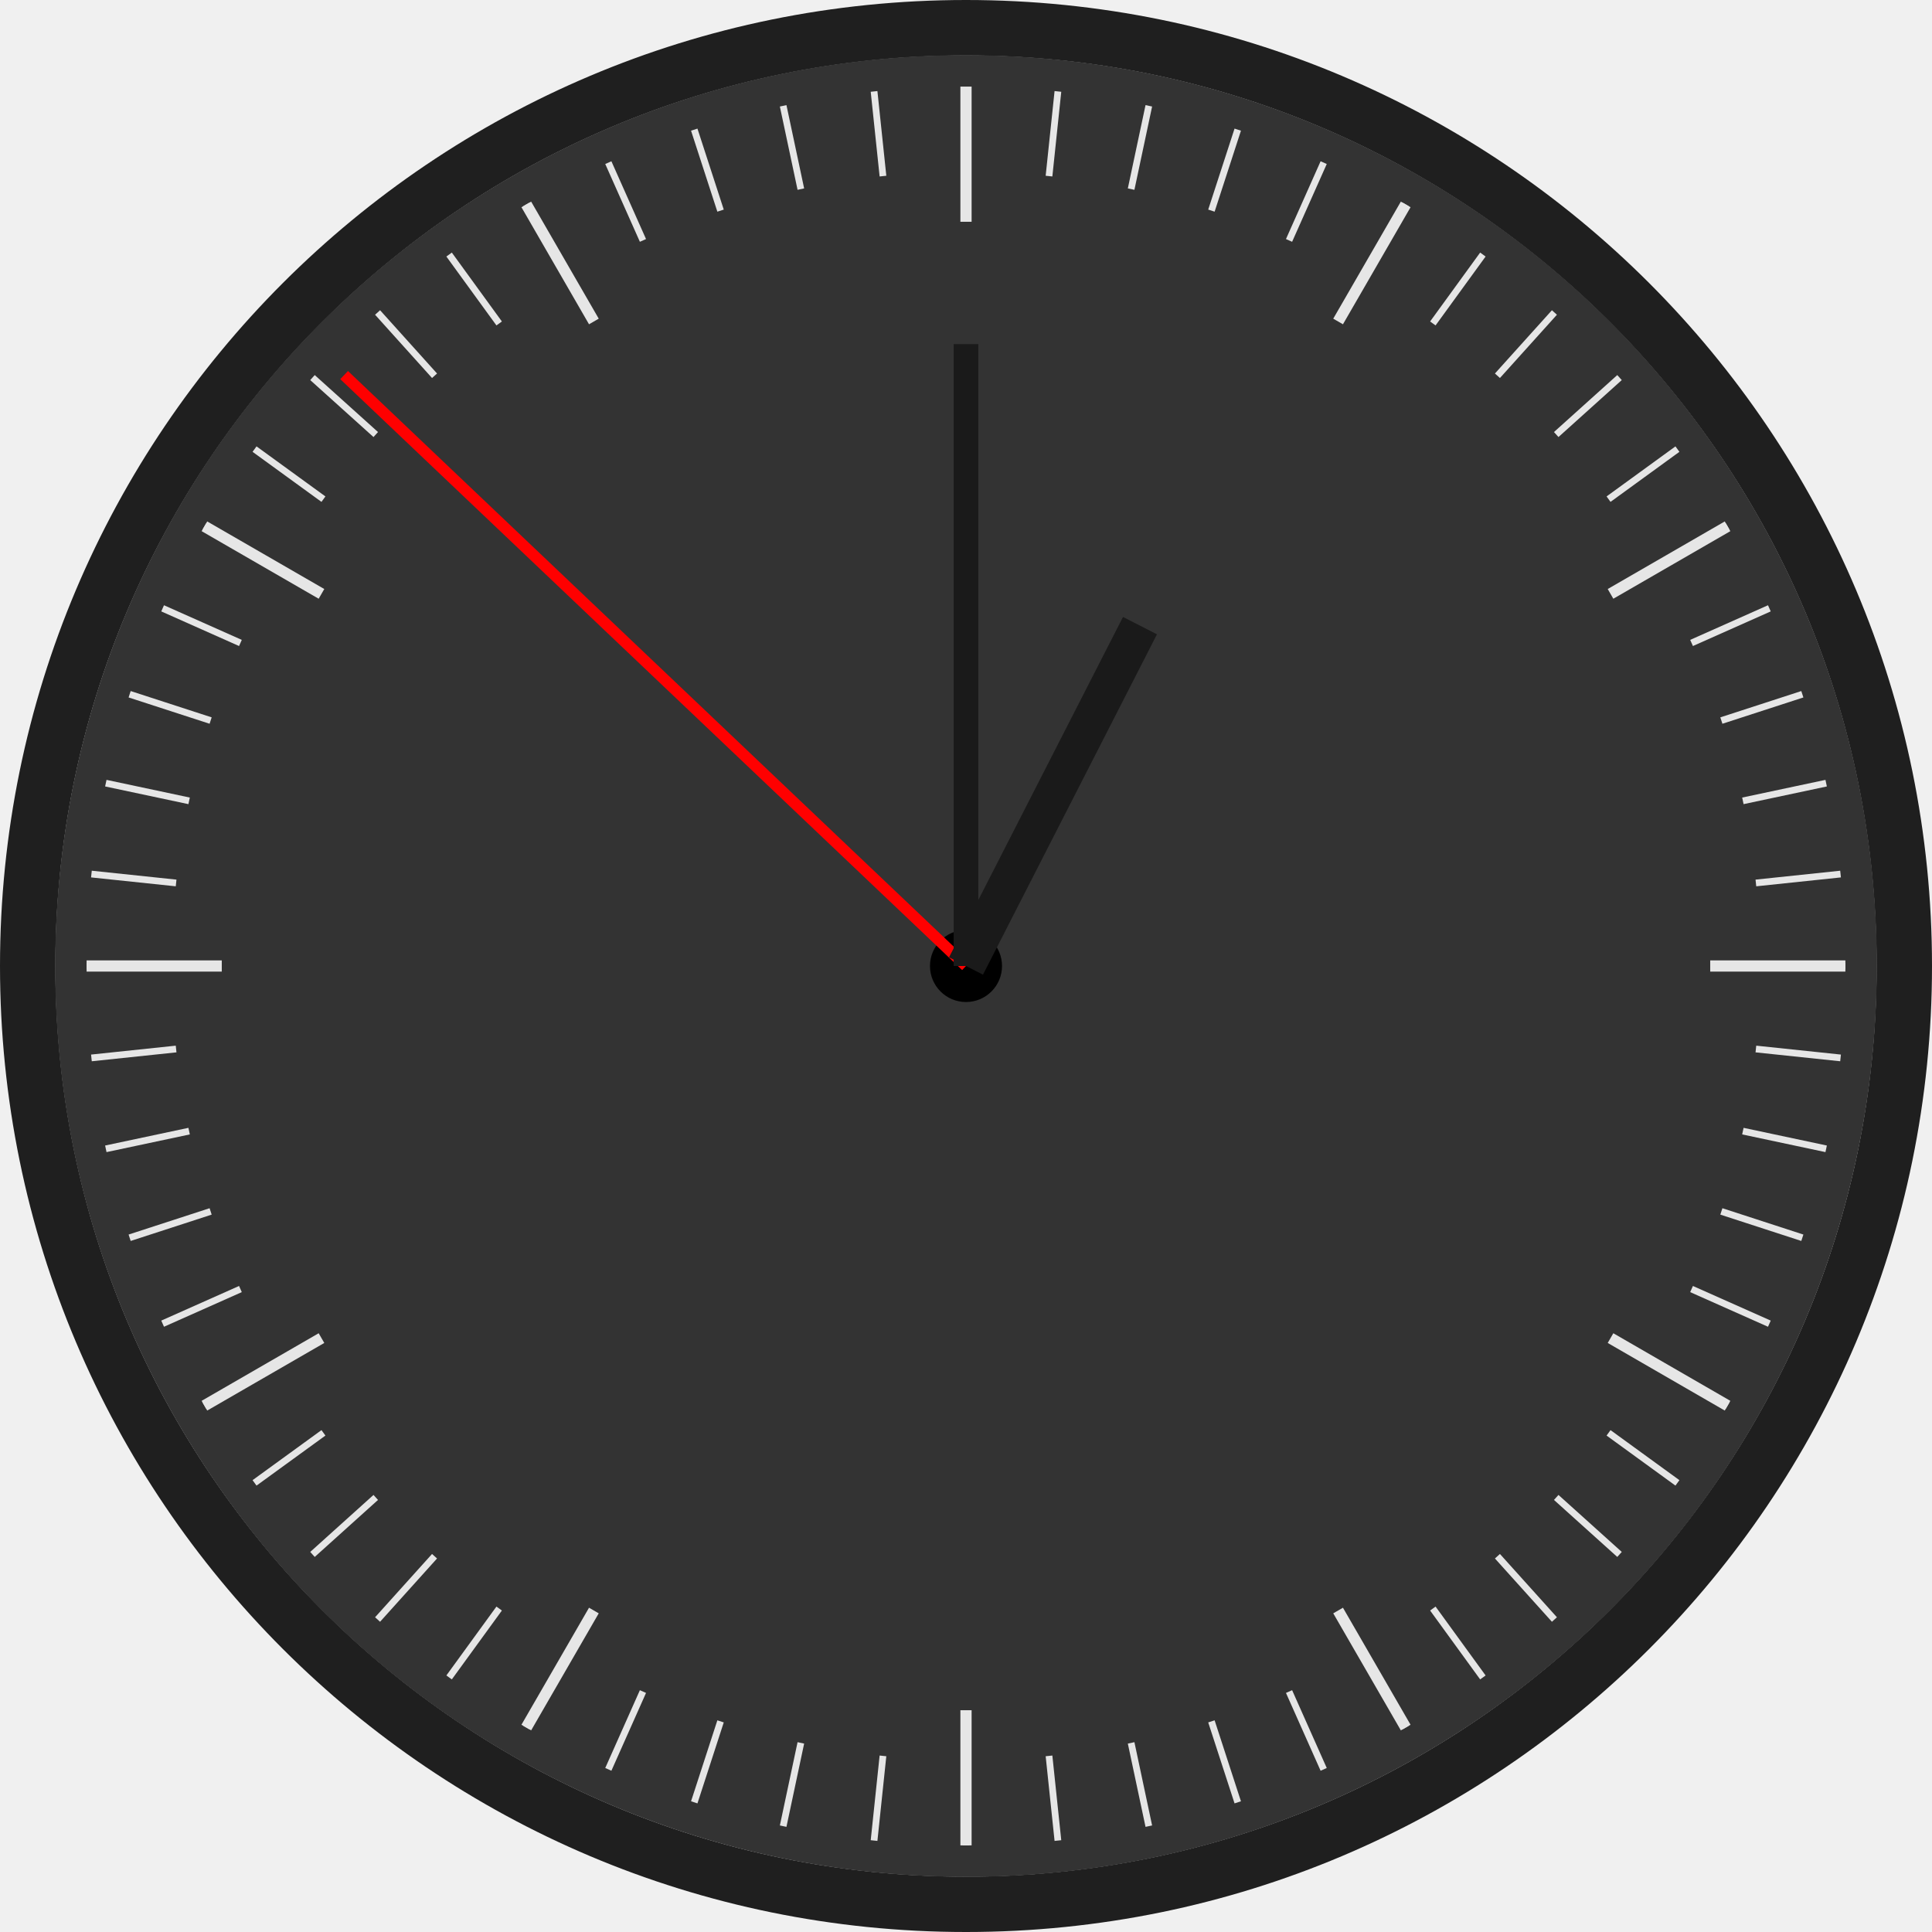
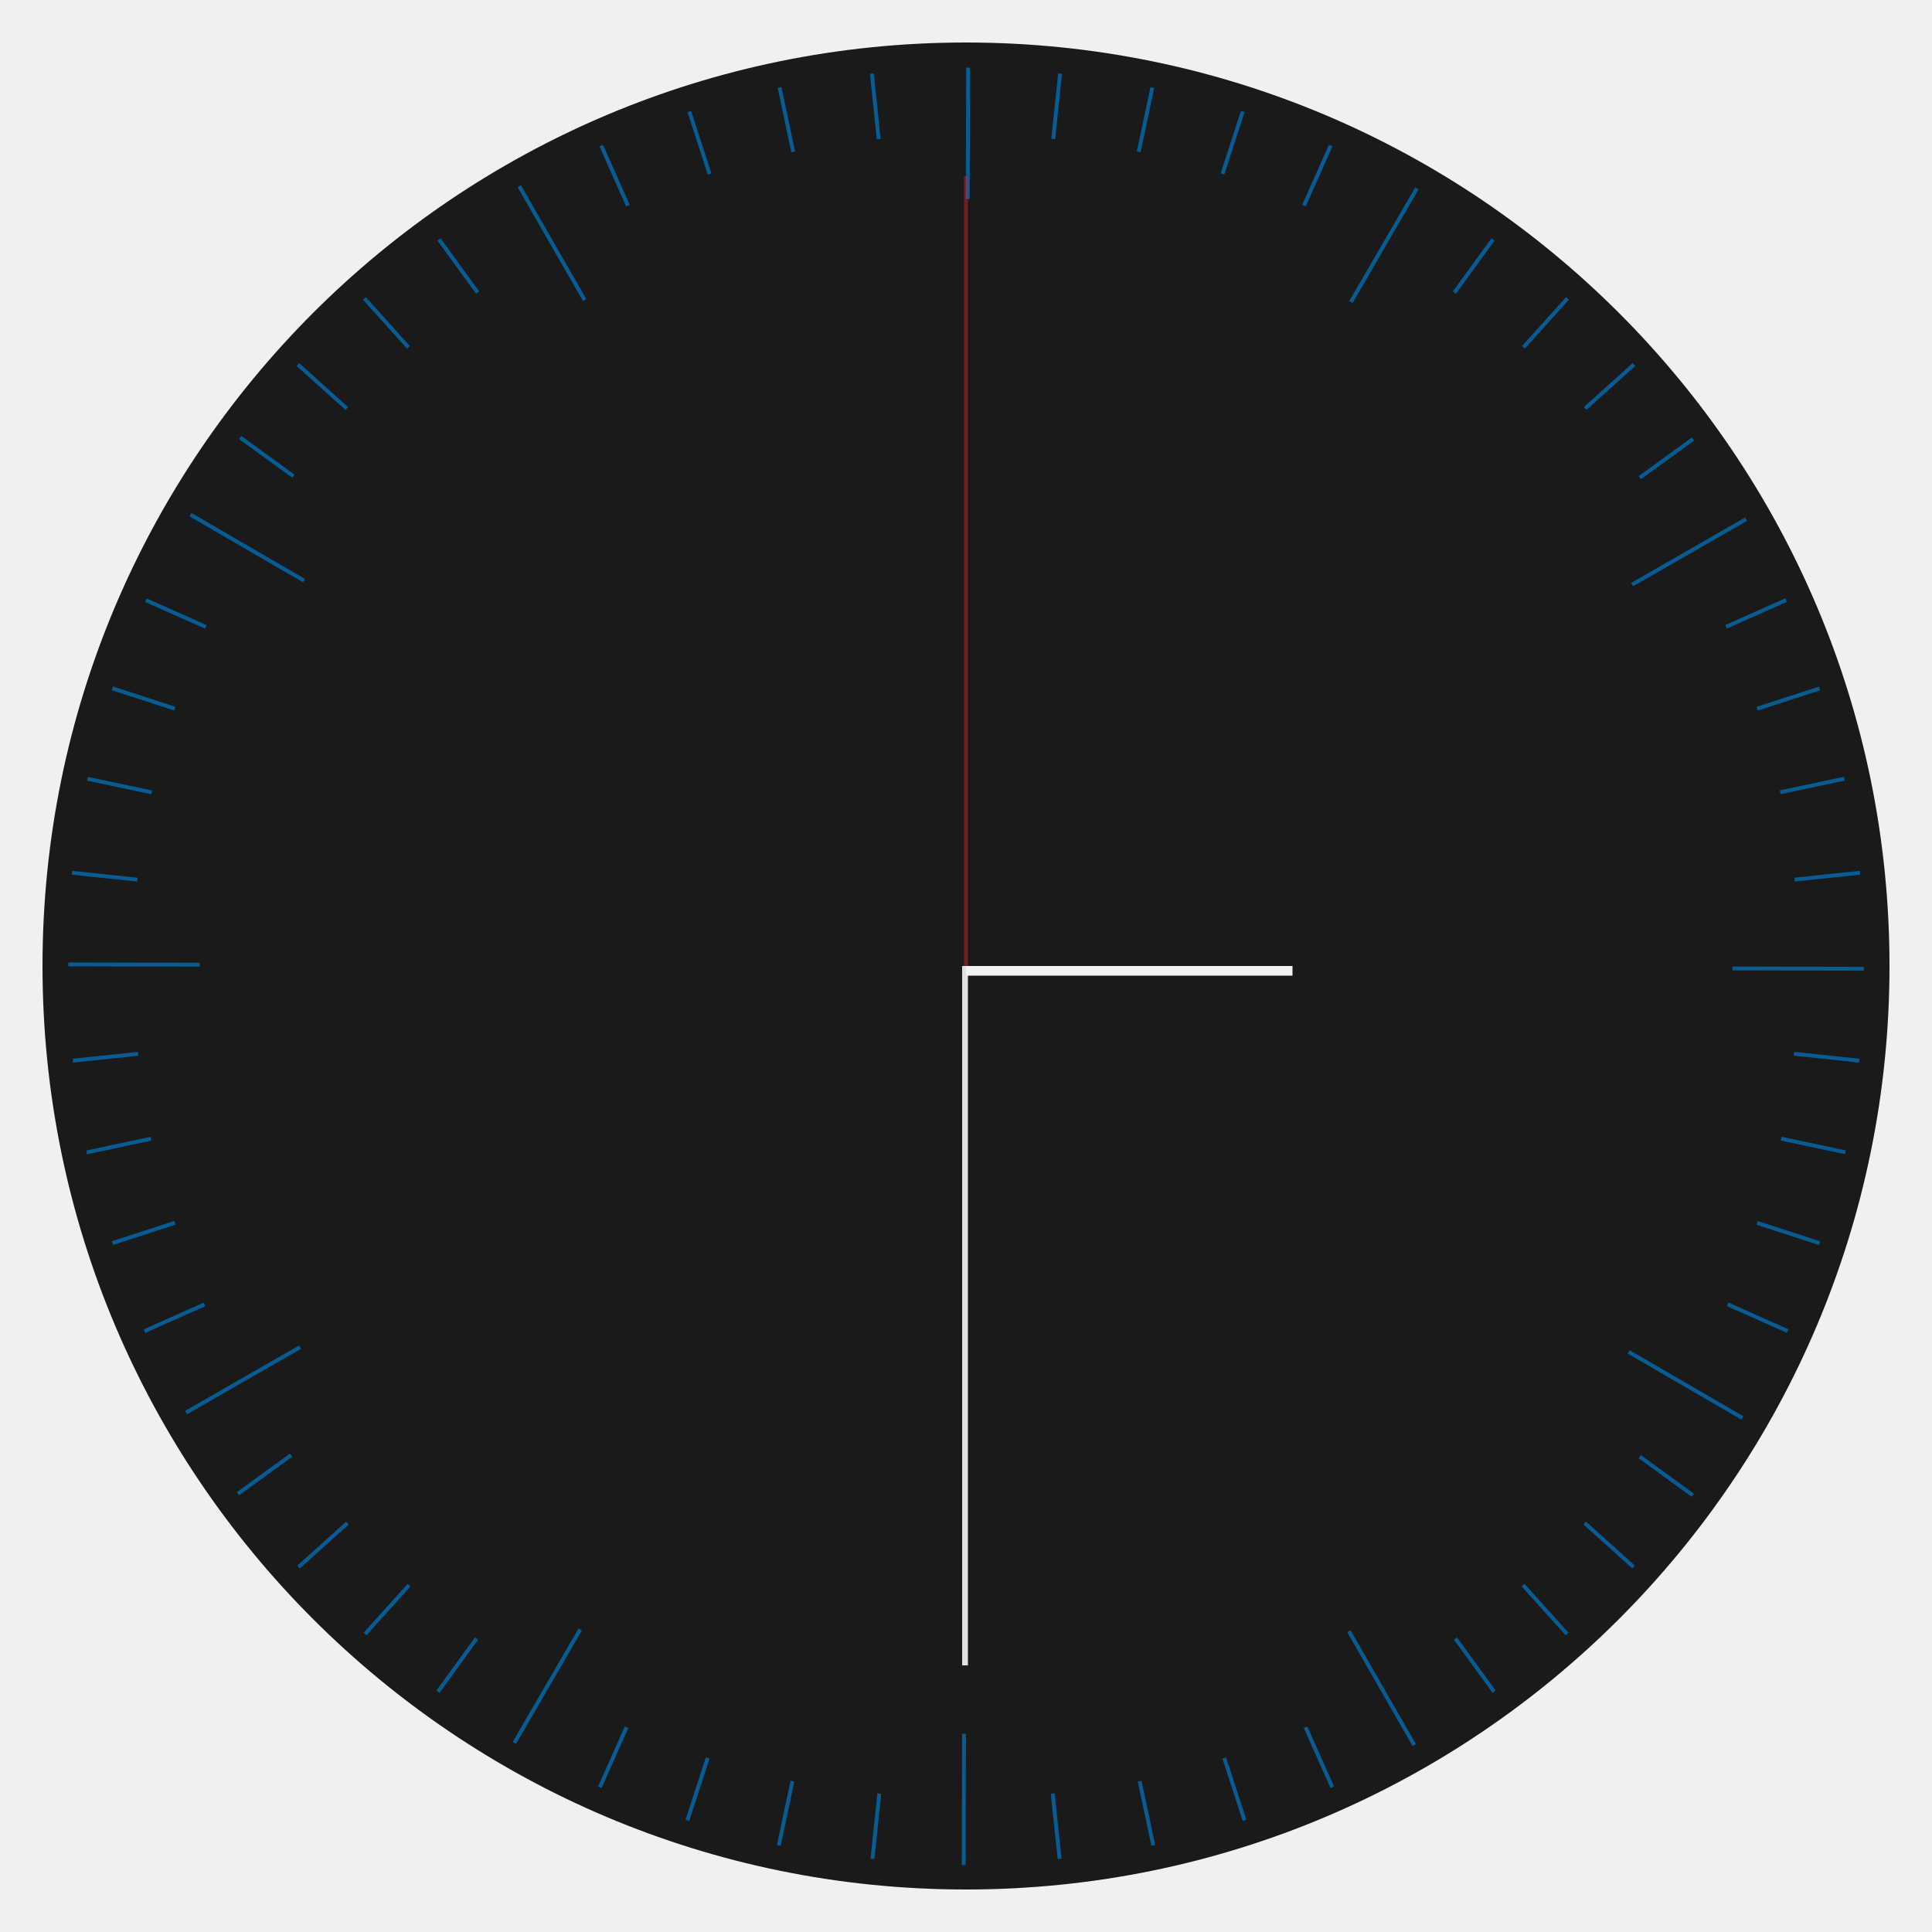
- <svg xmlns="http://www.w3.org/2000/svg" viewBox="0 0 861.38 861.38">
-   <defs>
-     <style>.cls-1,.cls-8{fill:#1f1f1f;}.cls-2{fill:#333;}.cls-3,.cls-5,.cls-7,.cls-9{fill:none;}.cls-3,.cls-4,.cls-5{stroke:#e6e6e6;}.cls-3,.cls-4,.cls-5,.cls-6,.cls-7,.cls-8,.cls-9{stroke-miterlimit:10;}.cls-3,.cls-4,.cls-7{stroke-width:5px;}.cls-4{fill:#2e3192;}.cls-5{stroke-width:3px;}.cls-6{stroke:#000;}.cls-7{stroke:red;}.cls-8,.cls-9{stroke:#1a1a1a;}.cls-8{stroke-width:11px;}.cls-9{stroke-width:17px;}</style>
-   </defs>
-   <g id="Layer_2" data-name="Layer 2">
-     <g id="Layer_1-2" data-name="Layer 1">
-       <path class="cls-1" d="M430.69,0C192.83,0,0,192.83,0,430.69S192.83,861.38,430.69,861.38,861.38,668.55,861.38,430.69,668.55,0,430.69,0Zm0,836.71c-224.24,0-406-181.78-406-406s181.78-406,406-406,406,181.78,406,406S654.93,836.71,430.69,836.71Z" />
-       <circle class="cls-2" cx="430.69" cy="430.69" r="406.02" />
-       <circle class="cls-2" cx="430.69" cy="430.69" r="406.02" transform="translate(-157.64 273.05) rotate(-30)" />
-       <line class="cls-3" x1="822.76" y1="430.69" x2="762.5" y2="430.69" />
-       <line class="cls-4" x1="430.69" y1="38.61" x2="430.69" y2="98.88" />
-       <line class="cls-4" x1="234.65" y1="91.14" x2="264.78" y2="143.33" />
-       <line class="cls-4" x1="91.14" y1="234.65" x2="143.33" y2="264.78" />
-       <line class="cls-4" x1="38.61" y1="430.69" x2="98.88" y2="430.69" />
-       <line class="cls-4" x1="91.14" y1="626.73" x2="143.33" y2="596.59" />
-       <line class="cls-4" x1="234.65" y1="770.23" x2="264.78" y2="718.05" />
-       <line class="cls-4" x1="430.69" y1="822.76" x2="430.69" y2="762.5" />
-       <line class="cls-4" x1="626.73" y1="770.23" x2="596.59" y2="718.05" />
-       <line class="cls-4" x1="770.23" y1="626.73" x2="718.05" y2="596.59" />
-       <line class="cls-4" x1="770.23" y1="234.65" x2="718.05" y2="264.78" />
-       <line class="cls-4" x1="626.73" y1="91.14" x2="596.59" y2="143.33" />
-       <line class="cls-5" x1="389.7" y1="40.76" x2="393.67" y2="78.52" />
-       <line class="cls-5" x1="349.17" y1="47.18" x2="357.06" y2="84.32" />
-       <line class="cls-5" x1="309.53" y1="57.8" x2="321.26" y2="93.91" />
-       <line class="cls-5" x1="271.22" y1="72.51" x2="286.66" y2="107.19" />
-       <line class="cls-5" x1="234.65" y1="91.14" x2="253.63" y2="124.02" />
-       <line class="cls-5" x1="200.23" y1="113.49" x2="222.55" y2="144.21" />
-       <line class="cls-5" x1="168.34" y1="139.32" x2="193.74" y2="167.53" />
-       <line class="cls-5" x1="139.32" y1="168.34" x2="167.53" y2="193.74" />
-       <line class="cls-5" x1="113.49" y1="200.23" x2="144.21" y2="222.55" />
-       <line class="cls-5" x1="91.14" y1="234.65" x2="124.02" y2="253.63" />
-       <line class="cls-5" x1="72.51" y1="271.22" x2="107.19" y2="286.66" />
-       <line class="cls-5" x1="57.8" y1="309.53" x2="93.91" y2="321.26" />
-       <line class="cls-5" x1="47.18" y1="349.17" x2="84.32" y2="357.06" />
-       <line class="cls-5" x1="40.76" y1="389.7" x2="78.52" y2="393.67" />
-       <line class="cls-5" x1="38.61" y1="430.69" x2="76.58" y2="430.69" />
-       <line class="cls-5" x1="40.76" y1="471.67" x2="78.52" y2="467.7" />
-       <line class="cls-5" x1="47.18" y1="512.2" x2="84.32" y2="504.31" />
-       <line class="cls-5" x1="57.8" y1="551.85" x2="93.91" y2="540.11" />
-       <line class="cls-5" x1="72.51" y1="590.16" x2="107.19" y2="574.72" />
-       <line class="cls-5" x1="91.14" y1="626.73" x2="124.02" y2="607.74" />
-       <line class="cls-5" x1="113.49" y1="661.14" x2="144.21" y2="638.83" />
-       <line class="cls-5" x1="139.32" y1="693.04" x2="167.53" y2="667.63" />
-       <line class="cls-5" x1="168.34" y1="722.06" x2="193.74" y2="693.84" />
-       <line class="cls-5" x1="200.23" y1="747.88" x2="222.55" y2="717.17" />
-       <line class="cls-5" x1="234.65" y1="770.23" x2="253.63" y2="737.36" />
-       <line class="cls-5" x1="271.22" y1="788.87" x2="286.66" y2="754.18" />
-       <line class="cls-5" x1="309.53" y1="803.57" x2="321.26" y2="767.47" />
-       <line class="cls-5" x1="349.17" y1="814.19" x2="357.06" y2="777.06" />
-       <line class="cls-5" x1="389.7" y1="820.61" x2="393.67" y2="782.86" />
-       <line class="cls-5" x1="430.69" y1="822.76" x2="430.69" y2="784.8" />
-       <line class="cls-5" x1="471.67" y1="820.61" x2="467.7" y2="782.86" />
-       <line class="cls-5" x1="512.2" y1="814.19" x2="504.31" y2="777.06" />
-       <line class="cls-5" x1="551.85" y1="803.57" x2="540.11" y2="767.47" />
-       <line class="cls-5" x1="590.16" y1="788.87" x2="574.72" y2="754.18" />
-       <line class="cls-5" x1="626.73" y1="770.23" x2="607.74" y2="737.36" />
-       <line class="cls-5" x1="661.14" y1="747.88" x2="638.83" y2="717.17" />
-       <line class="cls-5" x1="693.04" y1="722.06" x2="667.63" y2="693.84" />
-       <line class="cls-5" x1="722.06" y1="693.04" x2="693.84" y2="667.63" />
-       <line class="cls-5" x1="747.88" y1="661.14" x2="717.17" y2="638.83" />
-       <line class="cls-5" x1="770.23" y1="626.73" x2="737.36" y2="607.74" />
-       <line class="cls-5" x1="788.87" y1="590.16" x2="754.18" y2="574.72" />
-       <line class="cls-5" x1="803.57" y1="551.85" x2="767.47" y2="540.11" />
-       <line class="cls-5" x1="814.19" y1="512.2" x2="777.06" y2="504.31" />
-       <line class="cls-5" x1="820.61" y1="471.67" x2="782.86" y2="467.7" />
-       <line class="cls-5" x1="822.76" y1="430.69" x2="784.8" y2="430.69" />
-       <line class="cls-5" x1="820.61" y1="389.7" x2="782.86" y2="393.67" />
-       <line class="cls-5" x1="814.19" y1="349.17" x2="777.06" y2="357.06" />
-       <line class="cls-5" x1="803.57" y1="309.53" x2="767.47" y2="321.26" />
-       <line class="cls-5" x1="788.87" y1="271.22" x2="754.18" y2="286.66" />
-       <line class="cls-5" x1="770.23" y1="234.65" x2="737.36" y2="253.63" />
-       <line class="cls-5" x1="747.88" y1="200.23" x2="717.17" y2="222.55" />
-       <line class="cls-5" x1="722.06" y1="168.34" x2="693.84" y2="193.74" />
-       <line class="cls-5" x1="693.04" y1="139.32" x2="667.63" y2="167.53" />
-       <line class="cls-5" x1="661.14" y1="113.49" x2="638.83" y2="144.21" />
-       <line class="cls-5" x1="626.73" y1="91.14" x2="607.74" y2="124.02" />
-       <line class="cls-5" x1="590.16" y1="72.51" x2="574.72" y2="107.19" />
-       <line class="cls-5" x1="551.85" y1="57.8" x2="540.11" y2="93.91" />
-       <line class="cls-5" x1="512.2" y1="47.18" x2="504.31" y2="84.32" />
-       <line class="cls-5" x1="471.67" y1="40.76" x2="467.7" y2="78.52" />
-       <circle class="cls-6" cx="430.69" cy="430.69" r="15.56" />
-       <line id="secondhand" class="cls-7" x1="430.69" y1="430.69" x2="153.43" y2="167.23">
-         <animateTransform attributeName="transform" transform-origin="center" type="rotate" from="0 50 50" to="360 50 50" dur="5s" repeatDur="indefinite" />
-       </line>
-       <line id="minutehand" class="cls-8" x1="430.69" y1="153.43" x2="430.69" y2="430.69" />
-       <line id="hourhand" class="cls-9" x1="508.26" y1="278.94" x2="430.69" y2="430.69" />
+ <svg xmlns="http://www.w3.org/2000/svg" version="1.1" x="0px" y="0px" viewBox="0 0 100 100" style="enable-background:new 0 0 100 100;" xml:space="preserve">
+   <style type="text/css">
+ 	.st0{fill:#1A1A1A;}
+ 	.st1{opacity:0.75;fill:#0071BC;}
+ 	.st2{opacity:0.5;fill:#C1272D;}
+ 	.st3{opacity:0.86;fill:#FFFFFF;}
+ 	.st4{fill:#F2F2F2;}
+ </style>
+   <g id="body">
+     <g id="_x3C_circle_x3E_">
+       <circle class="st0" cx="50" cy="50" r="47.8" />
    </g>
  </g>
+   <g id="ticks">
+     <rect x="28.5" y="9.2" transform="matrix(0.8672 -0.4979 0.4979 0.8672 -2.5063 15.8969)" class="st1" width="0.2" height="6.8" />
+     <rect x="12.7" y="25" transform="matrix(0.5021 -0.8648 0.8648 0.5021 -18.1887 25.1562)" class="st1" width="0.2" height="6.8" />
+     <rect x="6.8" y="46.5" transform="matrix(2.434380e-03 -1 1 2.434380e-03 -42.9816 56.7039)" class="st1" width="0.2" height="6.8" />
+     <rect x="12.6" y="68" transform="matrix(-0.4979 -0.8672 0.8672 -0.4979 -43.0137 117.9843)" class="st1" width="0.2" height="6.8" />
+     <rect x="28.3" y="83.8" transform="matrix(-0.8648 -0.5021 0.5021 -0.8648 9.1052 176.9458)" class="st1" width="0.2" height="6.8" />
+     <rect x="49.8" y="89.6" transform="matrix(-1 -2.434380e-03 2.434380e-03 -1 99.5636 186.2607)" class="st1" width="0.2" height="6.8" />
+     <rect x="71.3" y="83.9" transform="matrix(-0.8672 0.4979 -0.4979 -0.8672 176.8949 127.5357)" class="st1" width="0.2" height="6.8" />
+     <rect x="87.2" y="68.2" transform="matrix(-0.5021 0.8648 -0.8648 -0.5021 192.9967 32.1376)" class="st1" width="0.2" height="6.8" />
+     <rect x="93" y="46.7" transform="matrix(-2.434380e-03 1 -1 -2.434380e-03 143.401 -42.8427)" class="st1" width="0.2" height="6.8" />
+     <rect x="87.3" y="25.1" transform="matrix(0.4979 0.8672 -0.8672 0.4979 68.6251 -61.4169)" class="st1" width="0.2" height="6.8" />
+     <rect x="71.5" y="9.3" transform="matrix(0.8648 0.5021 -0.5021 0.8648 16.0867 -34.2396)" class="st1" width="0.2" height="6.8" />
+     <rect x="45.2" y="3.8" transform="matrix(0.9945 -0.1045 0.1045 0.9945 -0.3203 4.7667)" class="st1" width="0.2" height="3.4" />
+     <rect x="40.6" y="4.5" transform="matrix(0.9781 -0.2079 0.2079 0.9781 -0.3944 8.5936)" class="st1" width="0.2" height="3.4" />
+     <rect x="36.1" y="5.7" transform="matrix(0.9511 -0.309 0.309 0.9511 -0.5132 11.5338)" class="st1" width="0.2" height="3.4" />
+     <rect x="31.7" y="7.4" transform="matrix(0.9135 -0.4067 0.4067 0.9135 -0.941 13.7083)" class="st1" width="0.2" height="3.4" />
+     <rect x="23.6" y="12.1" transform="matrix(0.809 -0.5878 0.5878 0.809 -3.5634 16.5354)" class="st1" width="0.2" height="3.4" />
+     <rect x="19.9" y="15" transform="matrix(0.7431 -0.6691 0.6691 0.7431 -6.0343 17.6854)" class="st1" width="0.2" height="3.4" />
+     <rect x="16.6" y="18.3" transform="matrix(0.6691 -0.7431 0.7431 0.6691 -9.3506 19.0361)" class="st1" width="0.2" height="3.4" />
+     <rect x="13.7" y="22" transform="matrix(0.5878 -0.809 0.809 0.5878 -13.4759 20.8794)" class="st1" width="0.2" height="3.4" />
+     <rect x="9" y="30.1" transform="matrix(0.4067 -0.9135 0.9135 0.4067 -23.6491 27.1351)" class="st1" width="0.2" height="3.4" />
+     <rect x="7.3" y="34.5" transform="matrix(0.309 -0.9511 0.9511 0.309 -29.2804 32.0073)" class="st1" width="0.2" height="3.4" />
+     <rect x="6.1" y="39" transform="matrix(0.2079 -0.9781 0.9781 0.2079 -34.9056 38.2637)" class="st1" width="0.2" height="3.4" />
+     <rect x="5.3" y="43.6" transform="matrix(0.1045 -0.9945 0.9945 0.1045 -40.1974 45.9892)" class="st1" width="0.2" height="3.4" />
+     <rect x="5.3" y="53" transform="matrix(-0.1045 -0.9945 0.9945 -0.1045 -48.376 65.8091)" class="st1" width="0.2" height="3.4" />
+     <rect x="6.1" y="57.6" transform="matrix(-0.2079 -0.9781 0.9781 -0.2079 -50.563 77.6863)" class="st1" width="0.2" height="3.4" />
+     <rect x="7.3" y="62.2" transform="matrix(-0.309 -0.9511 0.9511 -0.309 -51.0514 90.6006)" class="st1" width="0.2" height="3.4" />
+     <rect x="9" y="66.5" transform="matrix(-0.4067 -0.9135 0.9135 -0.4067 -49.5702 104.2573)" class="st1" width="0.2" height="3.4" />
+     <rect x="13.7" y="74.6" transform="matrix(-0.5878 -0.809 0.809 -0.5878 -39.9235 132.3306)" class="st1" width="0.2" height="3.4" />
+     <rect x="16.6" y="78.3" transform="matrix(-0.6691 -0.7431 0.7431 -0.6691 -31.5587 145.9114)" class="st1" width="0.2" height="3.4" />
+     <rect x="19.9" y="81.6" transform="matrix(-0.7431 -0.6691 0.6691 -0.7431 -20.841 158.5947)" class="st1" width="0.2" height="3.4" />
+     <rect x="23.6" y="84.6" transform="matrix(-0.809 -0.5878 0.5878 -0.809 -7.8878 169.9348)" class="st1" width="0.2" height="3.4" />
+     <rect x="31.7" y="89.2" transform="matrix(-0.9135 -0.4067 0.4067 -0.9135 23.8188 186.9276)" class="st1" width="0.2" height="3.4" />
+     <rect x="36.1" y="90.9" transform="matrix(-0.9511 -0.309 0.309 -0.9511 41.9198 191.8656)" class="st1" width="0.2" height="3.4" />
+     <rect x="40.6" y="92.1" transform="matrix(-0.9781 -0.2079 0.2079 -0.9781 60.9718 194.0623)" class="st1" width="0.2" height="3.4" />
+     <rect x="45.2" y="92.9" transform="matrix(-0.9945 -0.1045 0.1045 -0.9945 80.5005 193.3401)" class="st1" width="0.2" height="3.4" />
+     <rect x="54.6" y="92.9" transform="matrix(-0.9945 0.1045 -0.1045 -0.9945 118.9517 182.8872)" class="st1" width="0.2" height="3.4" />
+     <rect x="59.2" y="92.1" transform="matrix(-0.9781 0.2079 -0.2079 -0.9781 136.8429 173.2711)" class="st1" width="0.2" height="3.4" />
+     <rect x="63.7" y="90.9" transform="matrix(-0.9511 0.309 -0.309 -0.9511 153.1859 160.9639)" class="st1" width="0.2" height="3.4" />
+     <rect x="68.1" y="89.2" transform="matrix(-0.9135 0.4067 -0.4067 -0.9135 167.5358 146.2539)" class="st1" width="0.2" height="3.4" />
+     <rect x="76.2" y="84.6" transform="matrix(-0.809 0.5878 -0.5878 -0.809 188.7896 111.1563)" class="st1" width="0.2" height="3.4" />
+     <rect x="79.9" y="81.6" transform="matrix(-0.7431 0.6691 -0.6691 -0.7431 195.1555 91.6816)" class="st1" width="0.2" height="3.4" />
+     <rect x="83.2" y="78.3" transform="matrix(-0.6691 0.7431 -0.7431 -0.6691 198.4718 71.5969)" class="st1" width="0.2" height="3.4" />
+     <rect x="86.2" y="74.6" transform="matrix(-0.5878 0.809 -0.809 -0.5878 198.7021 51.4289)" class="st1" width="0.2" height="3.4" />
+     <rect x="90.8" y="66.5" transform="matrix(-0.4067 0.9135 -0.9135 -0.4067 190.2439 12.9027)" class="st1" width="0.2" height="3.4" />
+     <rect x="92.5" y="62.2" transform="matrix(-0.309 0.9511 -0.9511 -0.309 181.9531 -4.505)" class="st1" width="0.2" height="3.4" />
+     <rect x="93.7" y="57.6" transform="matrix(-0.2079 0.9781 -0.9781 -0.2079 171.3542 -20.1285)" class="st1" width="0.2" height="3.4" />
+     <rect x="94.5" y="53" transform="matrix(-0.1045 0.9945 -0.9945 -0.1045 158.8288 -33.6431)" class="st1" width="0.2" height="3.4" />
+     <rect x="94.5" y="43.6" transform="matrix(0.1045 0.9945 -0.9945 0.1045 129.7446 -53.463)" class="st1" width="0.2" height="3.4" />
+     <rect x="93.7" y="39" transform="matrix(0.2079 0.9781 -0.9781 0.2079 114.1145 -59.551)" class="st1" width="0.2" height="3.4" />
+     <rect x="92.5" y="34.5" transform="matrix(0.309 0.9511 -0.9511 0.309 98.3787 -63.0984)" class="st1" width="0.2" height="3.4" />
+     <rect x="90.8" y="30.1" transform="matrix(0.4067 0.9135 -0.9135 0.4067 82.9754 -64.2195)" class="st1" width="0.2" height="3.4" />
+     <rect x="86.2" y="22" transform="matrix(0.5878 0.809 -0.809 0.5878 54.6974 -60.0223)" class="st1" width="0.2" height="3.4" />
+     <rect x="83.2" y="18.3" transform="matrix(0.6691 0.7431 -0.7431 0.6691 42.4375 -55.2784)" class="st1" width="0.2" height="3.4" />
+     <rect x="79.9" y="15" transform="matrix(0.7431 0.6691 -0.6691 0.7431 31.7198 -49.2277)" class="st1" width="0.2" height="3.4" />
+     <rect x="76.2" y="12.1" transform="matrix(0.809 0.5878 -0.5878 0.809 22.6617 -42.2431)" class="st1" width="0.2" height="3.4" />
+     <rect x="68.1" y="7.4" transform="matrix(0.9135 0.4067 -0.4067 0.9135 9.5864 -26.9654)" class="st1" width="0.2" height="3.4" />
+     <rect x="63.7" y="5.7" transform="matrix(0.9511 0.309 -0.309 0.9511 5.4075 -19.3679)" class="st1" width="0.2" height="3.4" />
+     <rect x="59.2" y="4.5" transform="matrix(0.9781 0.2079 -0.2079 0.9781 2.5796 -12.1975)" class="st1" width="0.2" height="3.4" />
+     <rect x="54.6" y="3.8" transform="matrix(0.9945 0.1045 -0.1045 0.9945 0.8681 -5.6862)" class="st1" width="0.2" height="3.4" />
+     <rect x="50" y="3.5" transform="matrix(1 2.434380e-03 -2.434380e-03 1 1.701931e-02 -0.122)" class="st1" width="0.2" height="6.8" />
+   </g>
+   <g id="hands">
+     <rect x="49.9" y="9.1" class="st2" width="0.2" height="40.9">
+       <animateTransform attributeName="transform" attributeType="XML" type="rotate" from="0 50 50" to="360 50 50" dur="30s" repeatCount="indefinite" />
+     </rect>
+     <rect x="49.8" y="50" class="st3" width="0.3" height="36.2">
+       <animateTransform attributeName="transform" attributeType="XML" type="rotate" from="0 50 50" to="360 50 50" dur="200s" repeatCount="indefinite" />
+     </rect>
+     <rect x="50" y="50" class="st4" width="16.9" height="0.5">
+       <animateTransform attributeName="transform" attributeType="XML" type="rotate" from="0 50 50" to="360 50 50" dur="300s" repeatCount="indefinite" />
+     </rect>
+   </g>
</svg>
